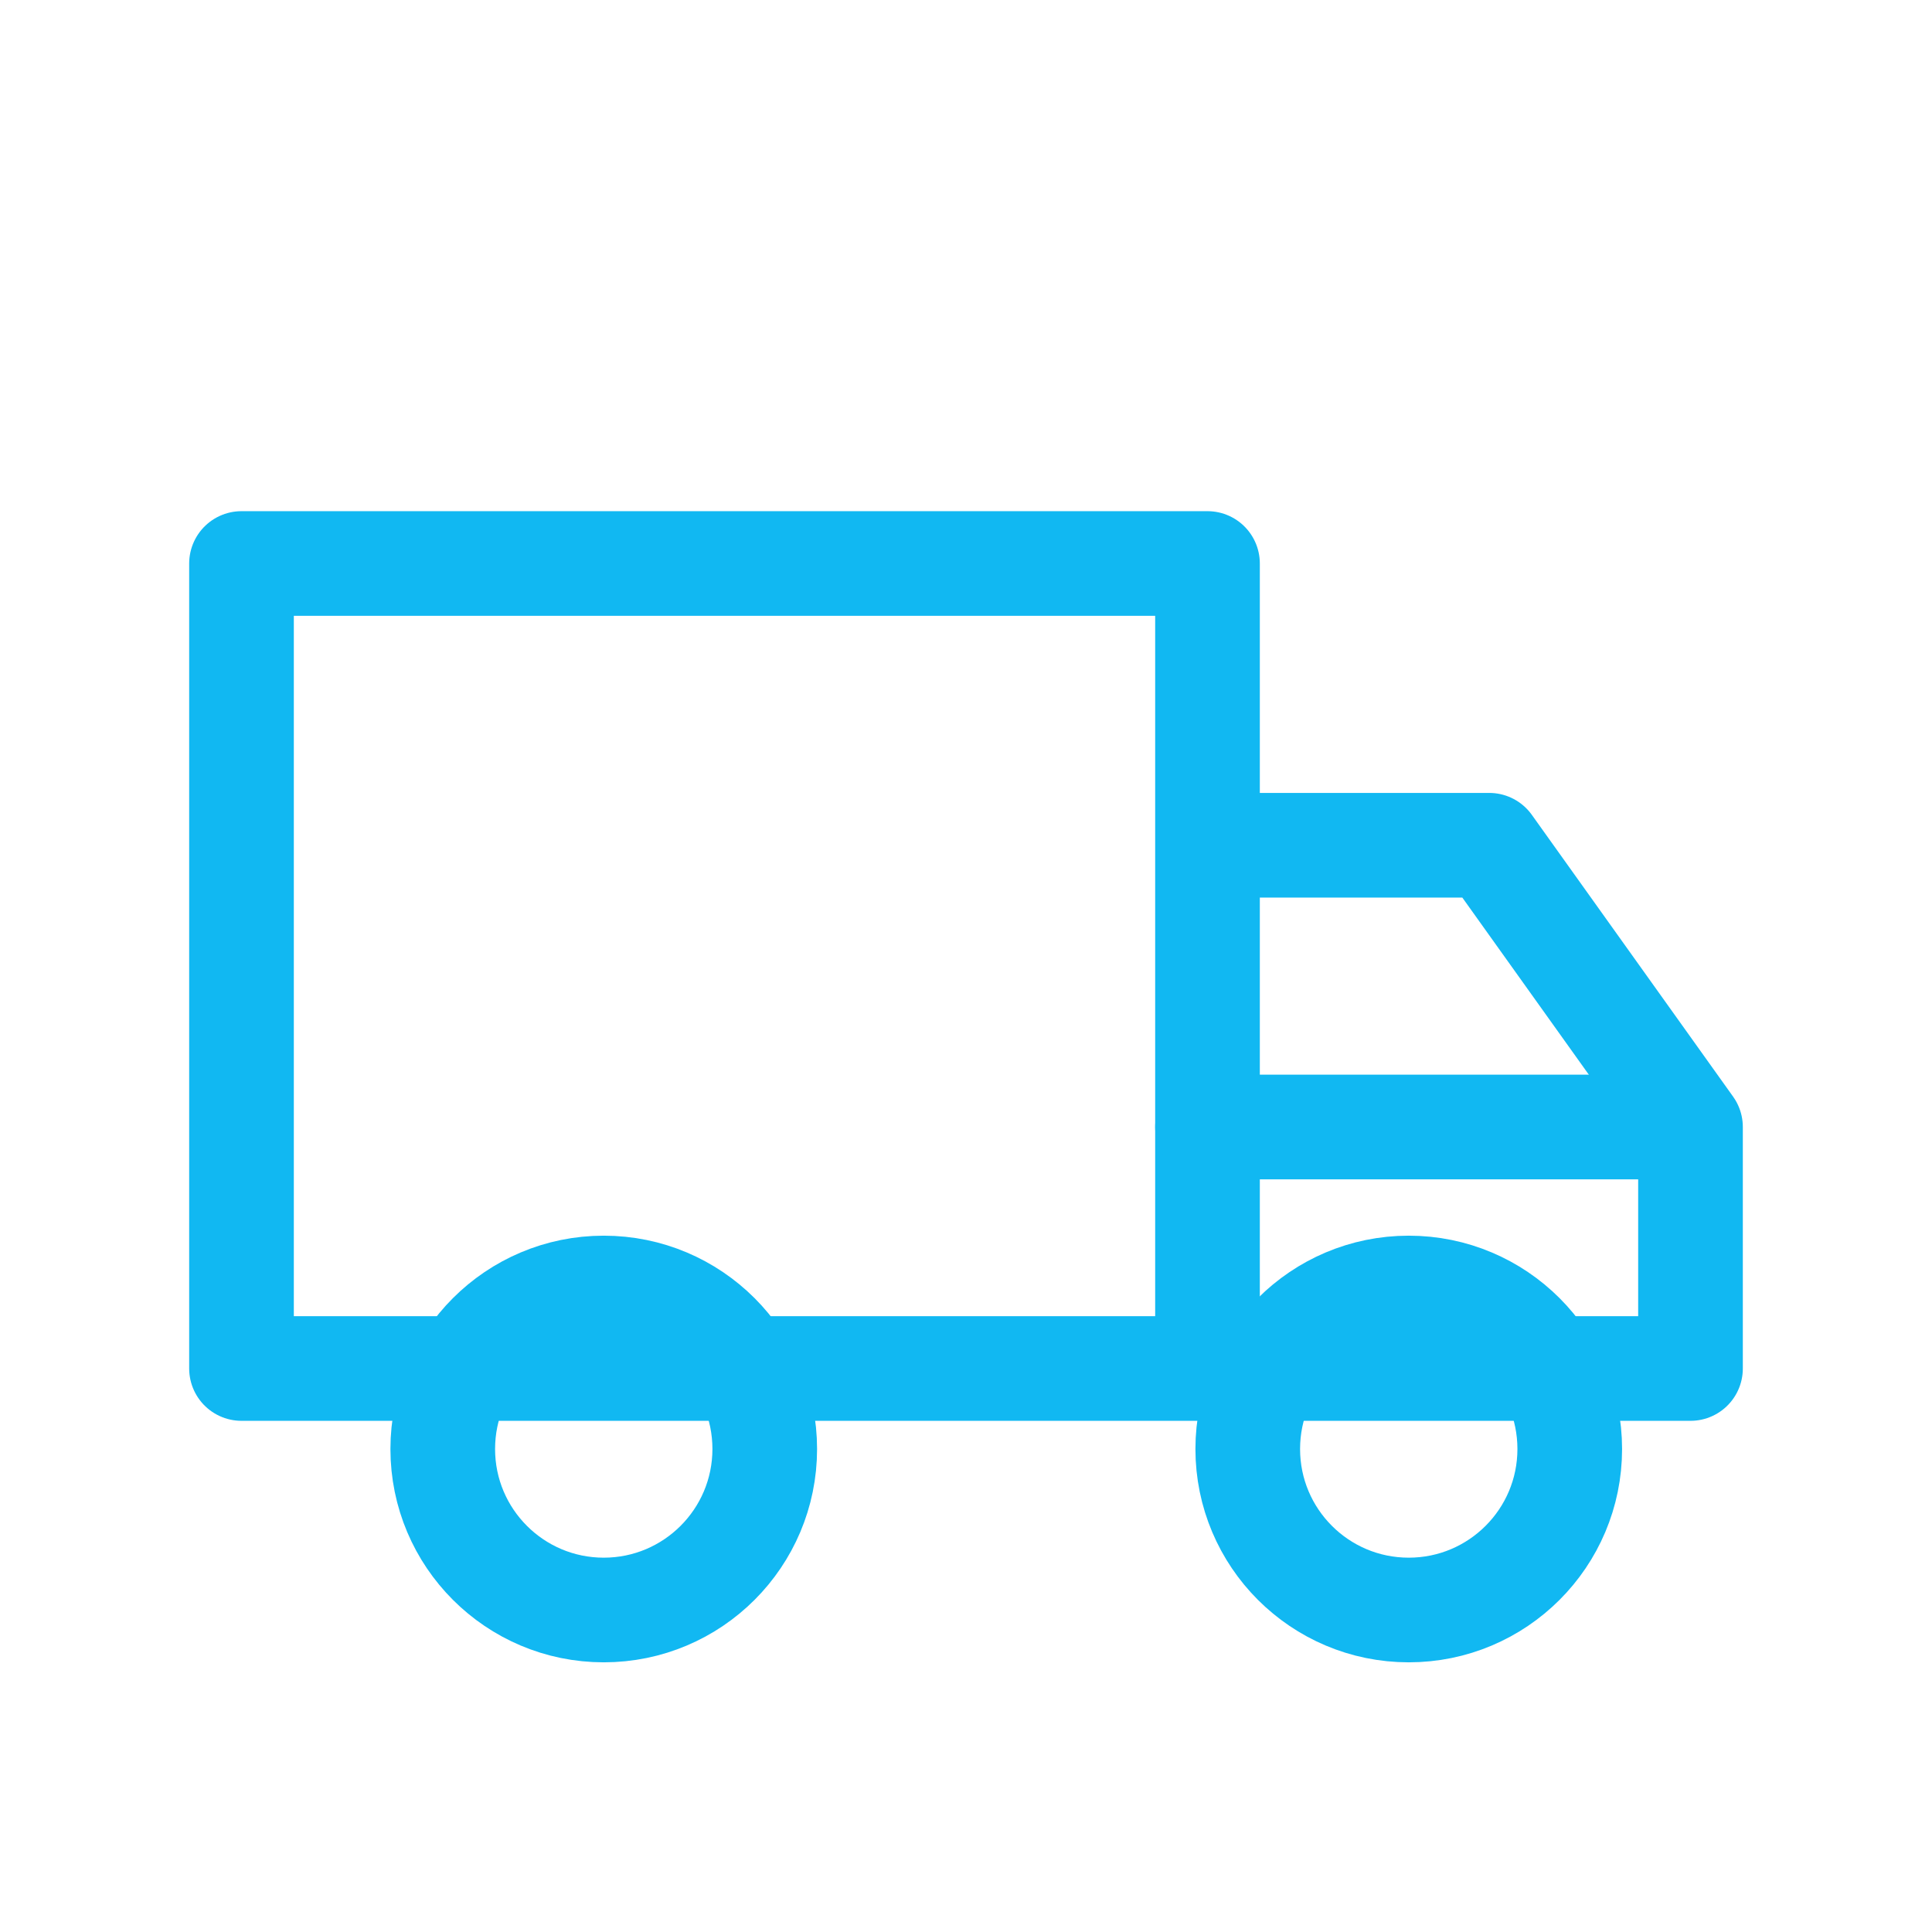
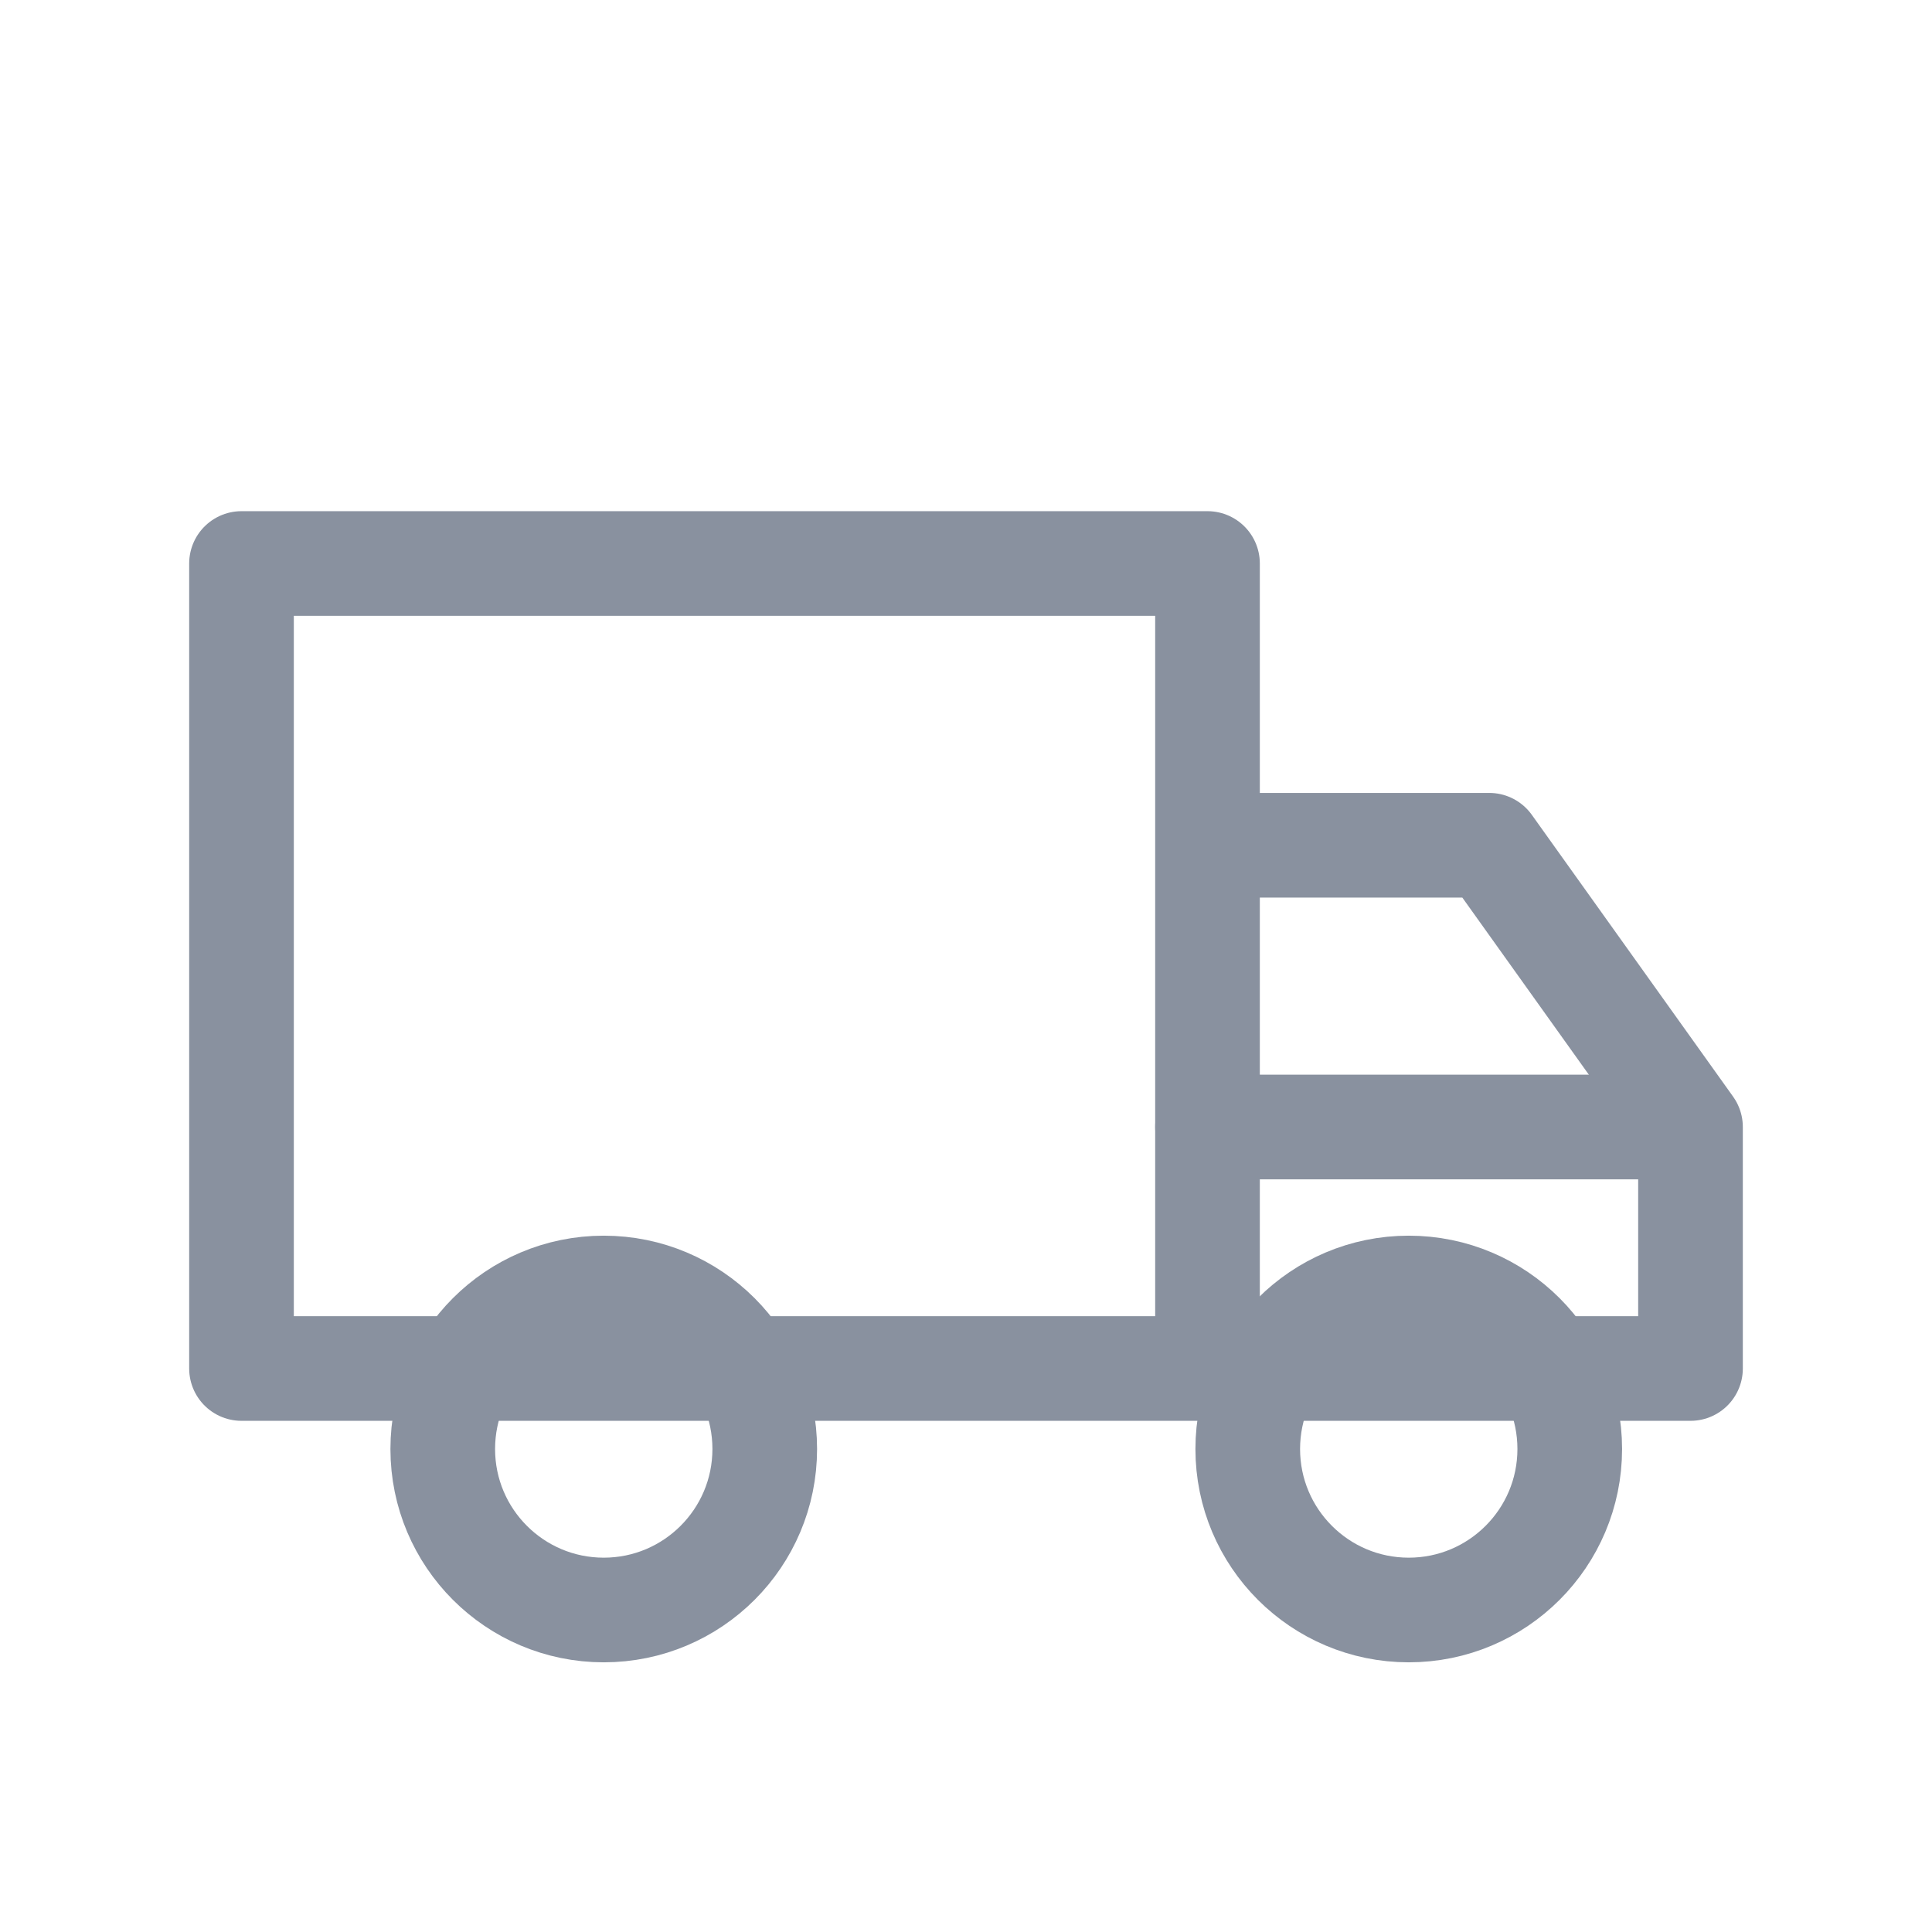
<svg xmlns="http://www.w3.org/2000/svg" viewBox="0 0 48 48" role="img">
-   <g fill="none" stroke="#11B8F2" stroke-width="2.6" stroke-linecap="round" stroke-linejoin="round">
+   <g fill="none" stroke="#89919F" stroke-width="2.6" stroke-linecap="round" stroke-linejoin="round">
    <path d="M6 14h24v20H6zM30 21h7l5 7v6H30z" />
    <circle cx="15" cy="36" r="4" />
    <circle cx="35" cy="36" r="4" />
    <path d="M30 28h11" />
  </g>
</svg>
